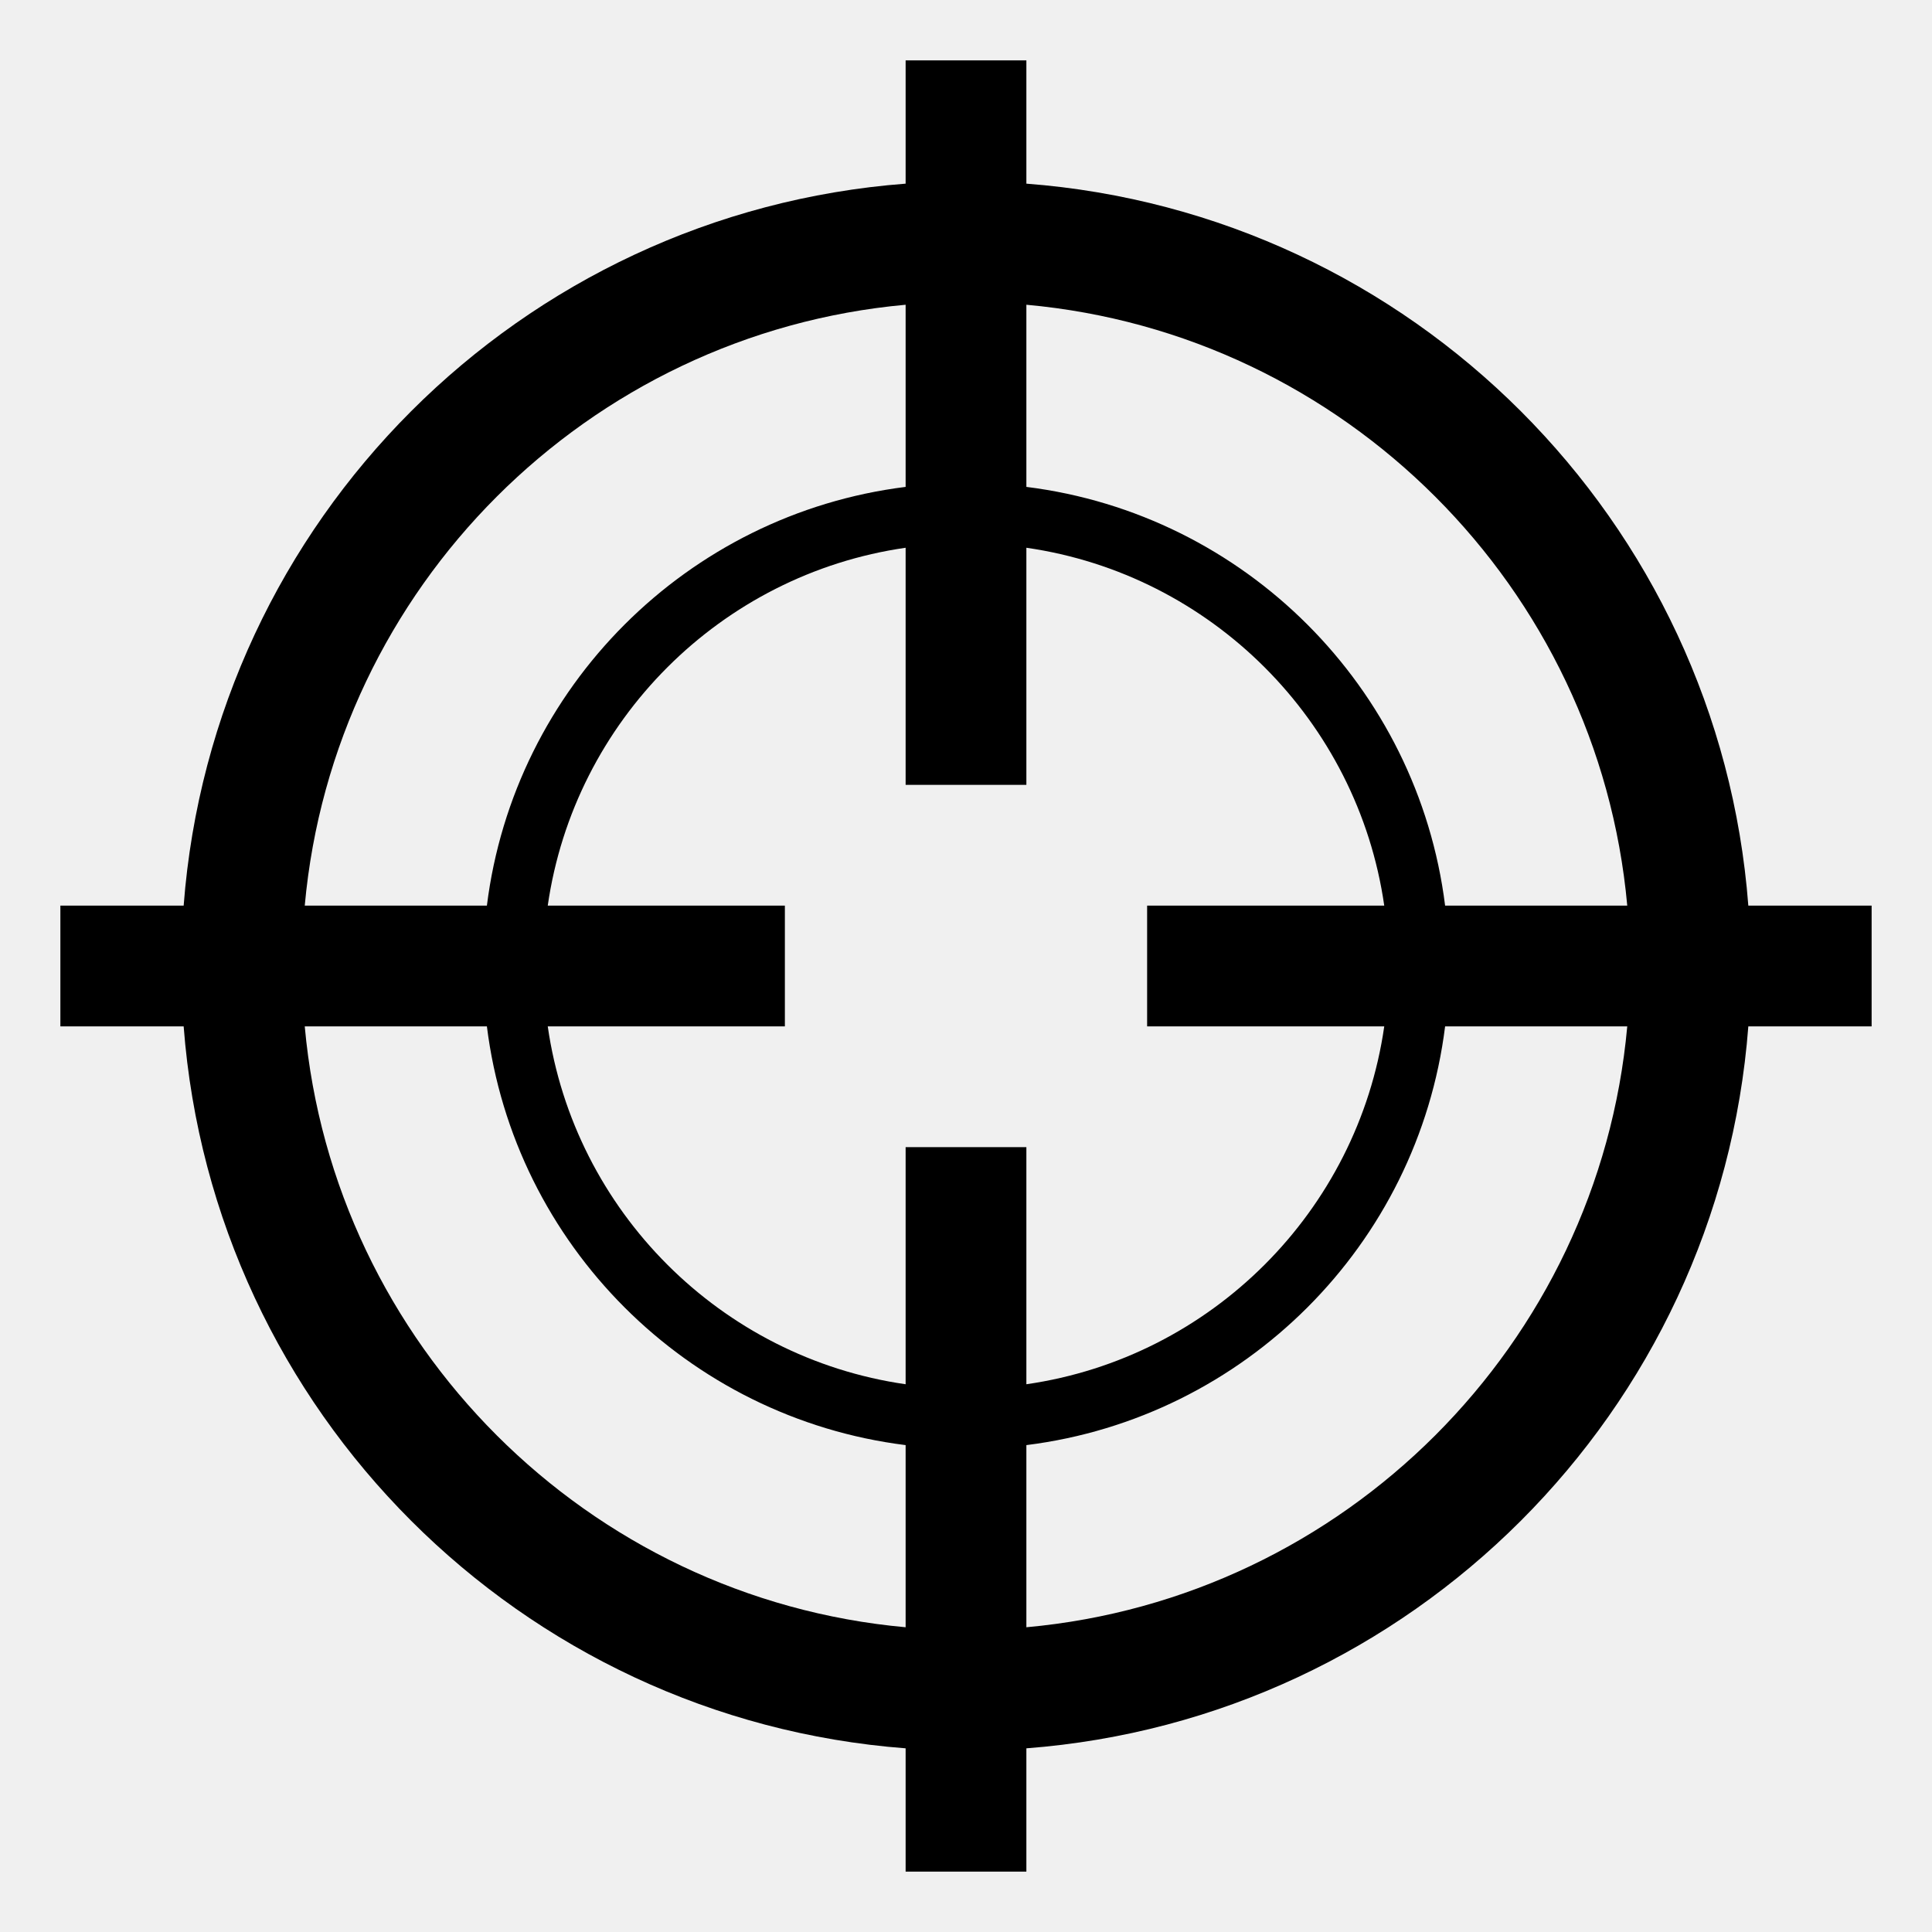
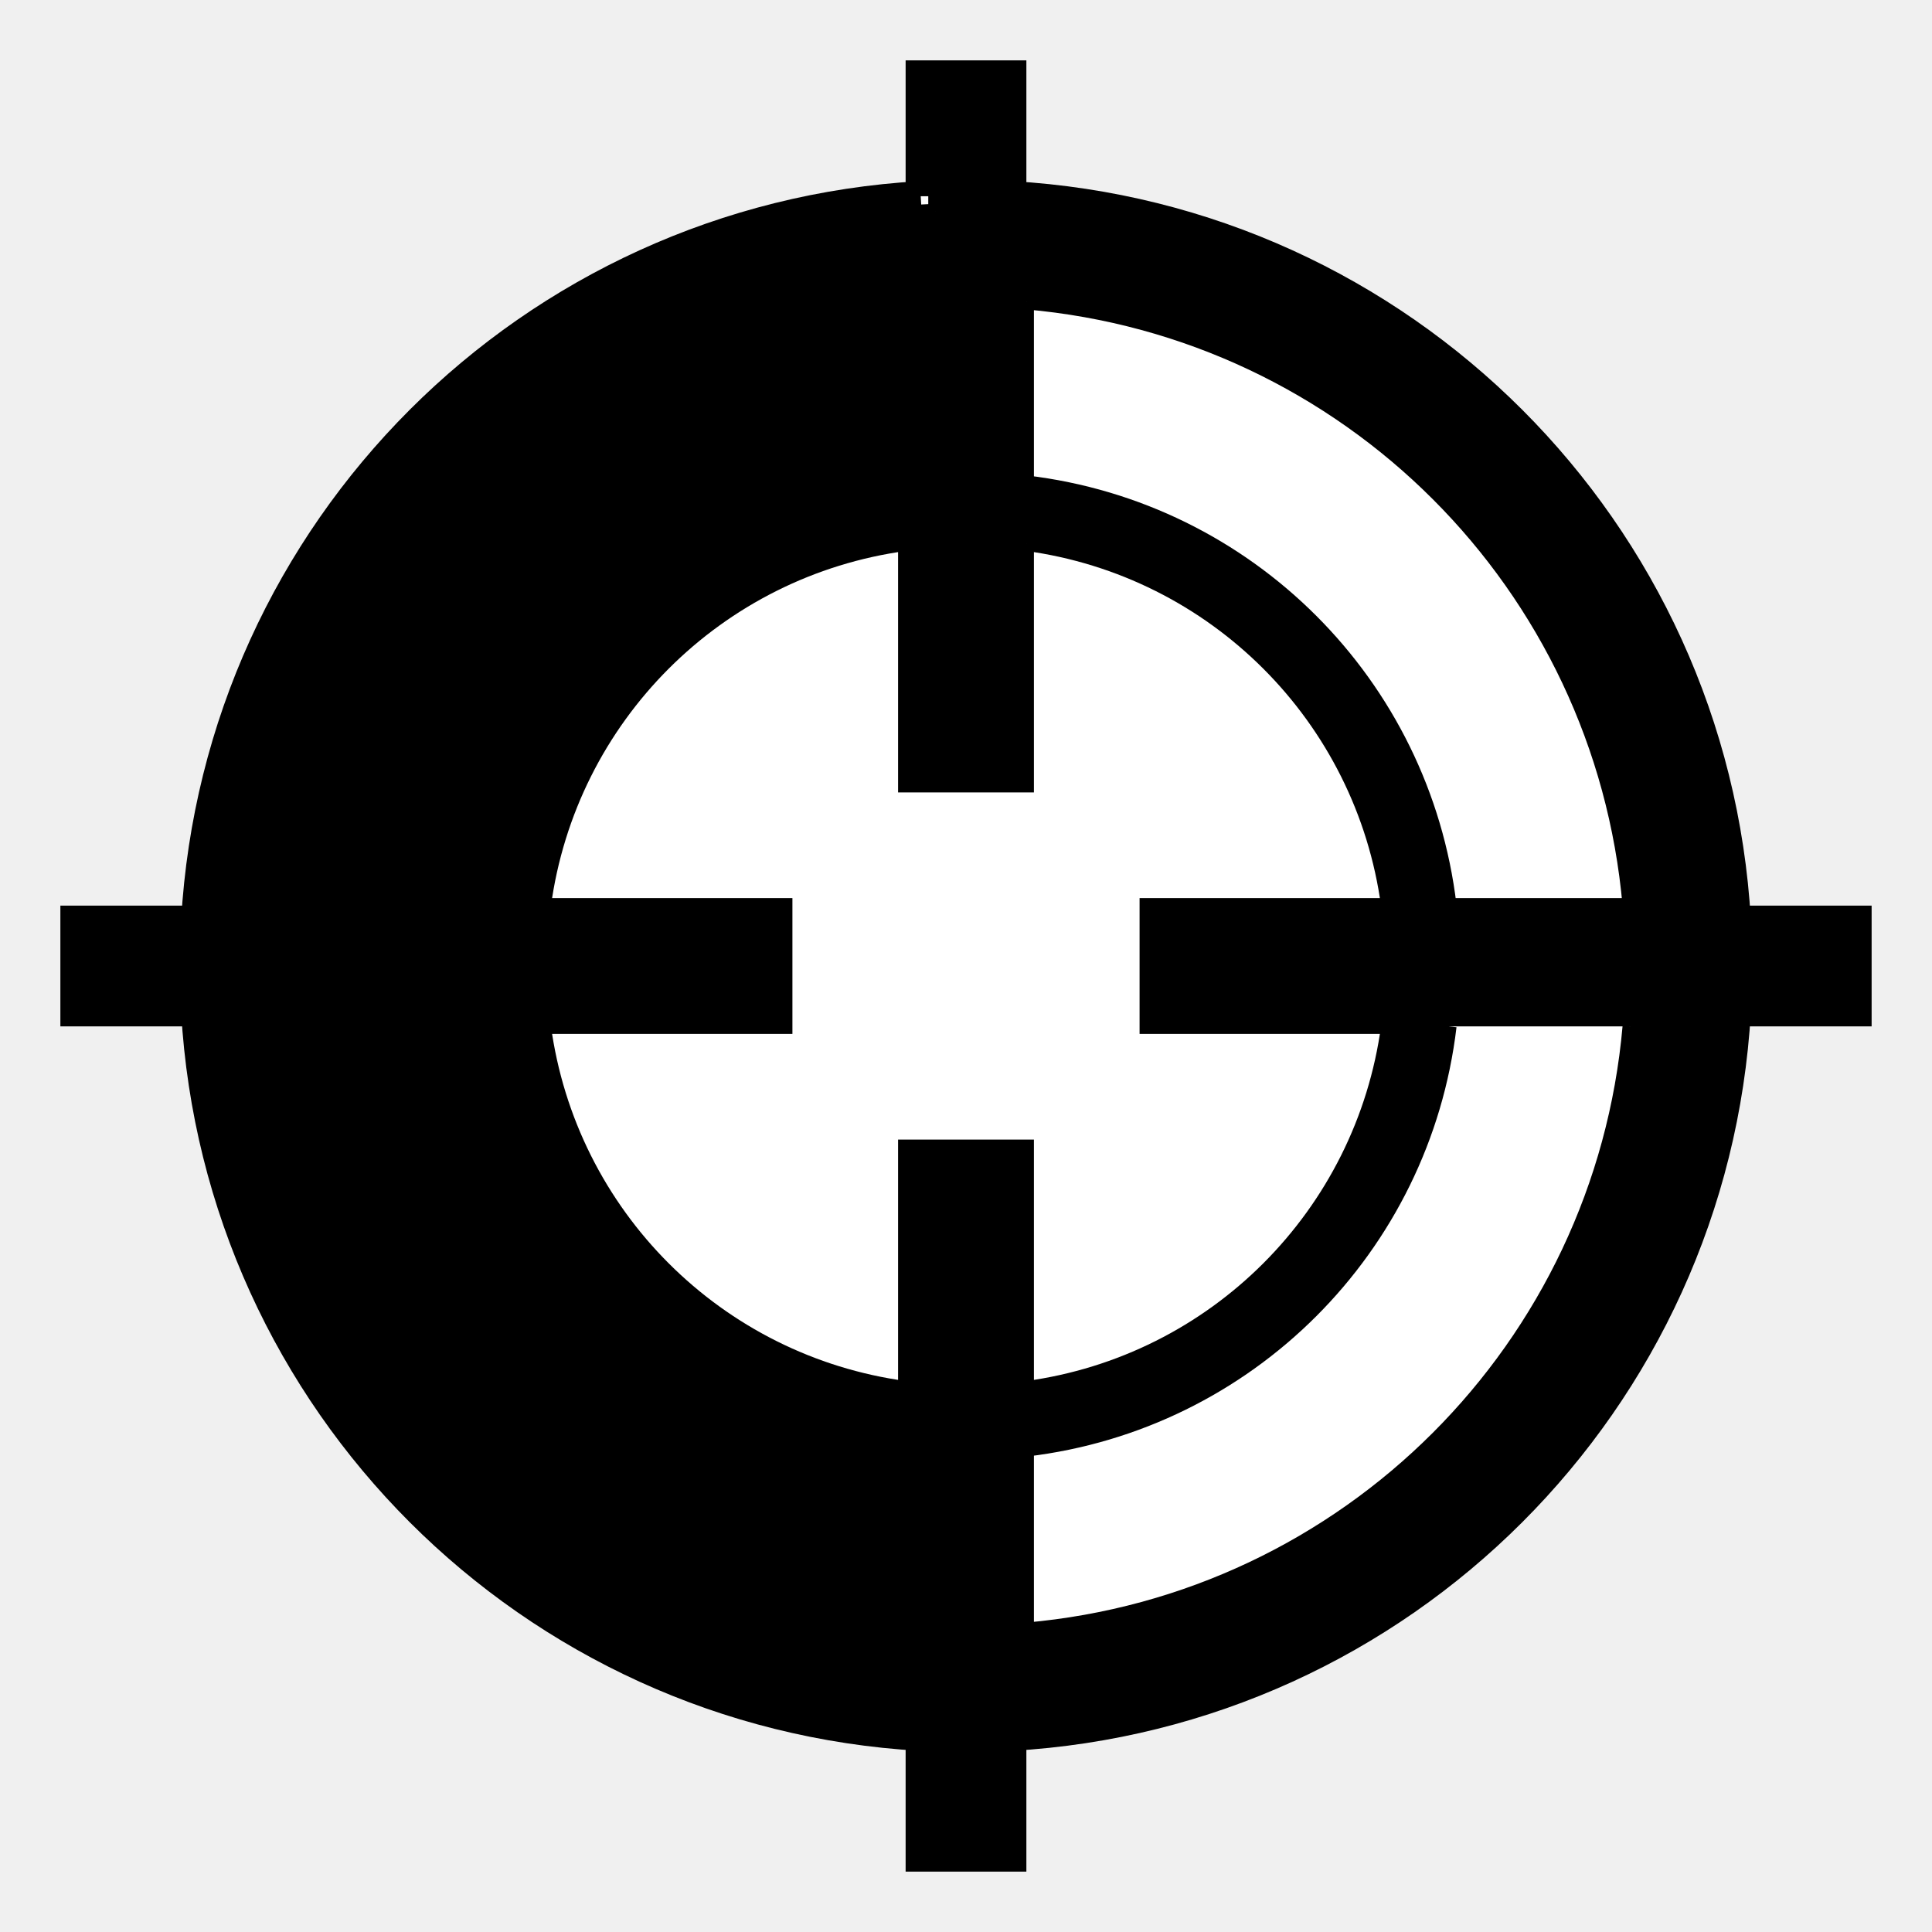
<svg xmlns="http://www.w3.org/2000/svg" version="1.1" id="Layer_1" x="0px" y="0px" width="128px" height="128px" viewBox="0 0 128 128" enable-background="new 0 0 128 128" xml:space="preserve">
-   <path d="M124,60h-8.169C113.887,34.478,93.524,14.113,68,12.168V4h-8v8.168C34.476,14.113,14.113,34.478,12.168,60H4v8h8.168  C14.113,93.522,34.476,113.887,60,115.831V124h8v-8.169c25.524-1.944,45.887-22.309,47.831-47.831H124V60z M107.81,60H95.742  C93.935,45.531,82.471,34.064,68,32.258V20.19C89.075,22.099,105.901,38.925,107.81,60z M91.71,68  C89.95,80.244,80.244,89.95,68,91.71V76h-8v15.71C47.756,89.95,38.05,80.244,36.29,68H52v-8H36.29  C38.05,47.756,47.756,38.05,60,36.29V52h8V36.29C80.244,38.05,89.95,47.756,91.71,60H76v8H91.71z M60,20.19v12.068  C45.529,34.064,34.064,45.531,32.258,60H20.19C22.099,38.925,38.925,22.099,60,20.19z M20.19,68h12.068  C34.064,82.469,45.529,93.936,60,95.742v12.068C38.925,105.901,22.099,89.075,20.19,68z M68,107.81V95.742  C82.471,93.936,93.935,82.469,95.742,68h12.068C105.901,89.075,89.075,105.901,68,107.81z" />
+   <path class="primary" stroke-width="2" stroke="black" fill="white" d="   M61,13   v-8h6v8 a51,51,0,0,1,48,48   h8v6h-8 a51,51,0,0,1,-48,48   v8h-6v-8 a51,51,0,0,1,-48,-48   h-8v-6h8 a51,51,0,0,1,48,-48" />
+   <path class="secondary" stroke-width="1" stroke="black" fill="black" d="   M62,14   v-8h4v8 a50,50,0,0,1,48,48   h8v4h-8 a50,50,0,0,1,-48,48   v8h-4v-8 a50,50,0,0,1,-48,-48   h-8v-4h8 a50,50,0,0,1,48,-48" />
+   <path class="primary" stroke-width="1" stroke="black" fill="white" d="M68,20 a44,44,0,0,1,40,40 h-12 a32,32,0,0,0,-28,-28 v-12   M108,68 a-44,44,0,0,1,-40,40 v-12 a32,32,0,0,0,28,-28, h12   M60,108 a-44,-44,0,0,1,-40,-40 h12 a32,32,0,0,0,28,28, v12   M20,60 a44,-44,0,0,1,40,-40 v12 a32,32,0,0,0,-28,28 h-12" />
+   <path class="primary" stroke-width="1" stroke="black" fill="white" d="M68,36 a28,28,0,0,1,24,24 h-16v8h16     a-28,28,0,0,1,-24,24 v-16h-8v16     a-28,-28,0,0,1,-24,-24 h16v-8h-16     a28,28,0,0,1,24,-24 v16h8v-16" />
</svg>
